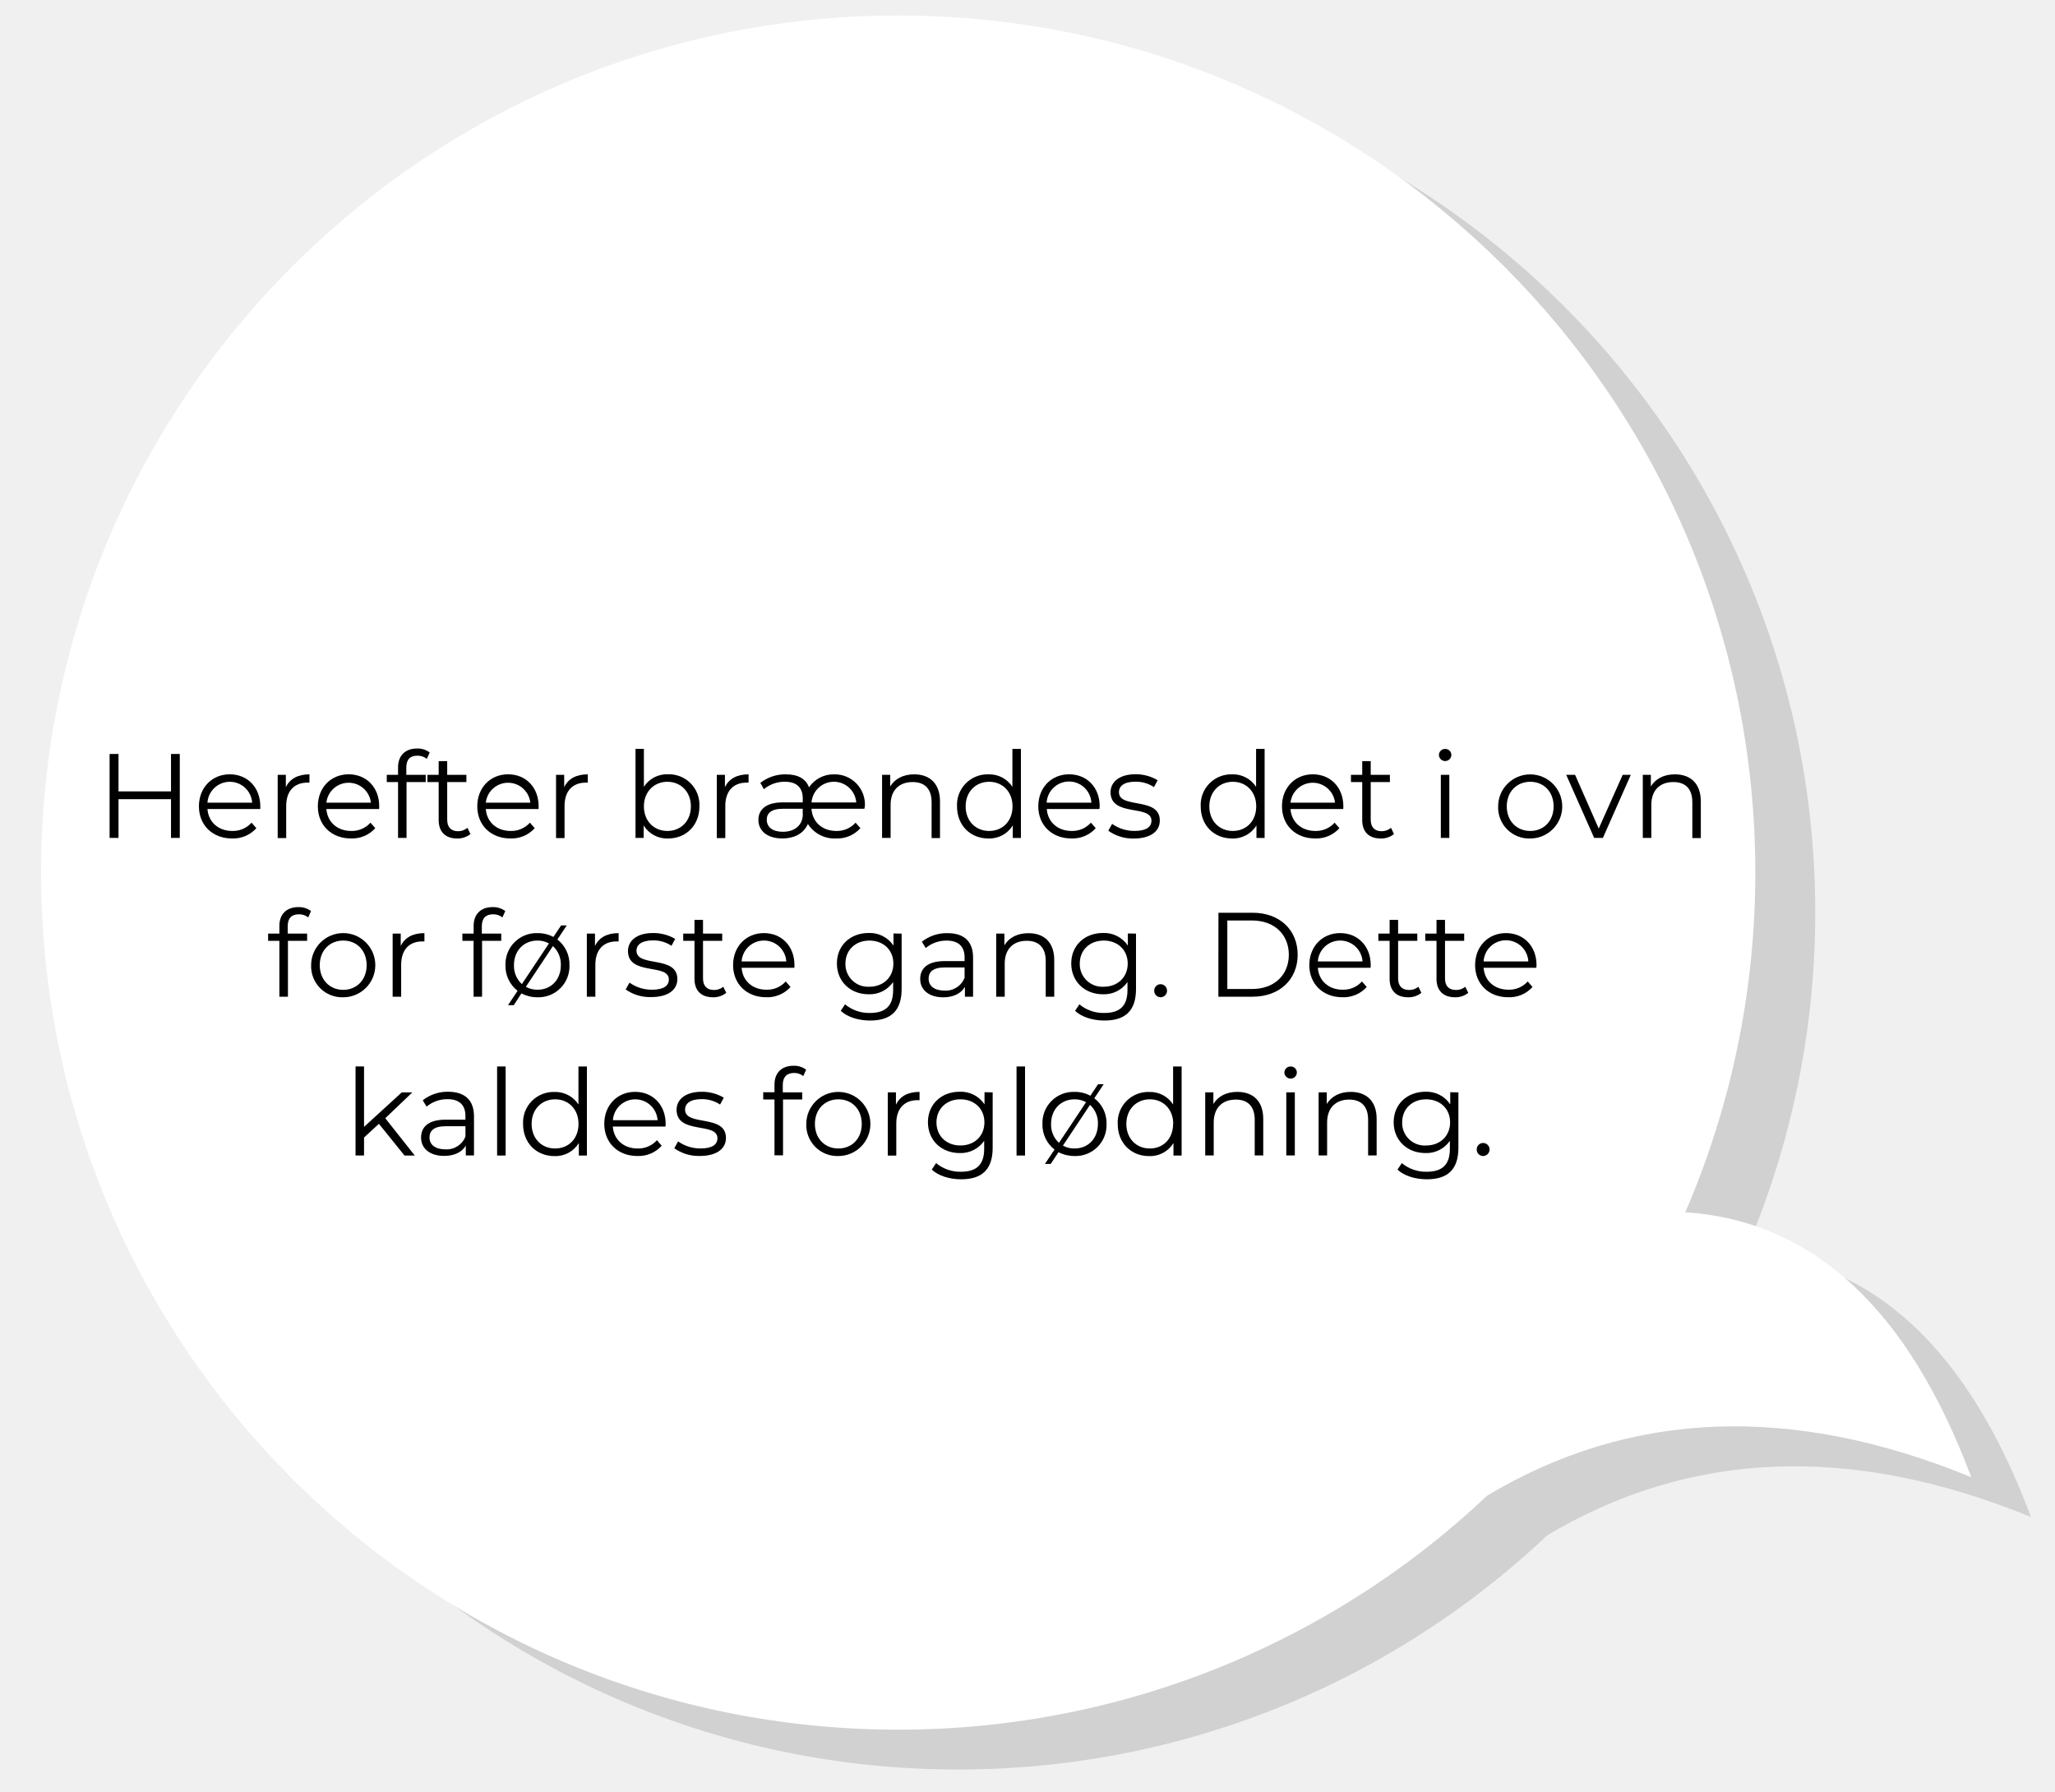
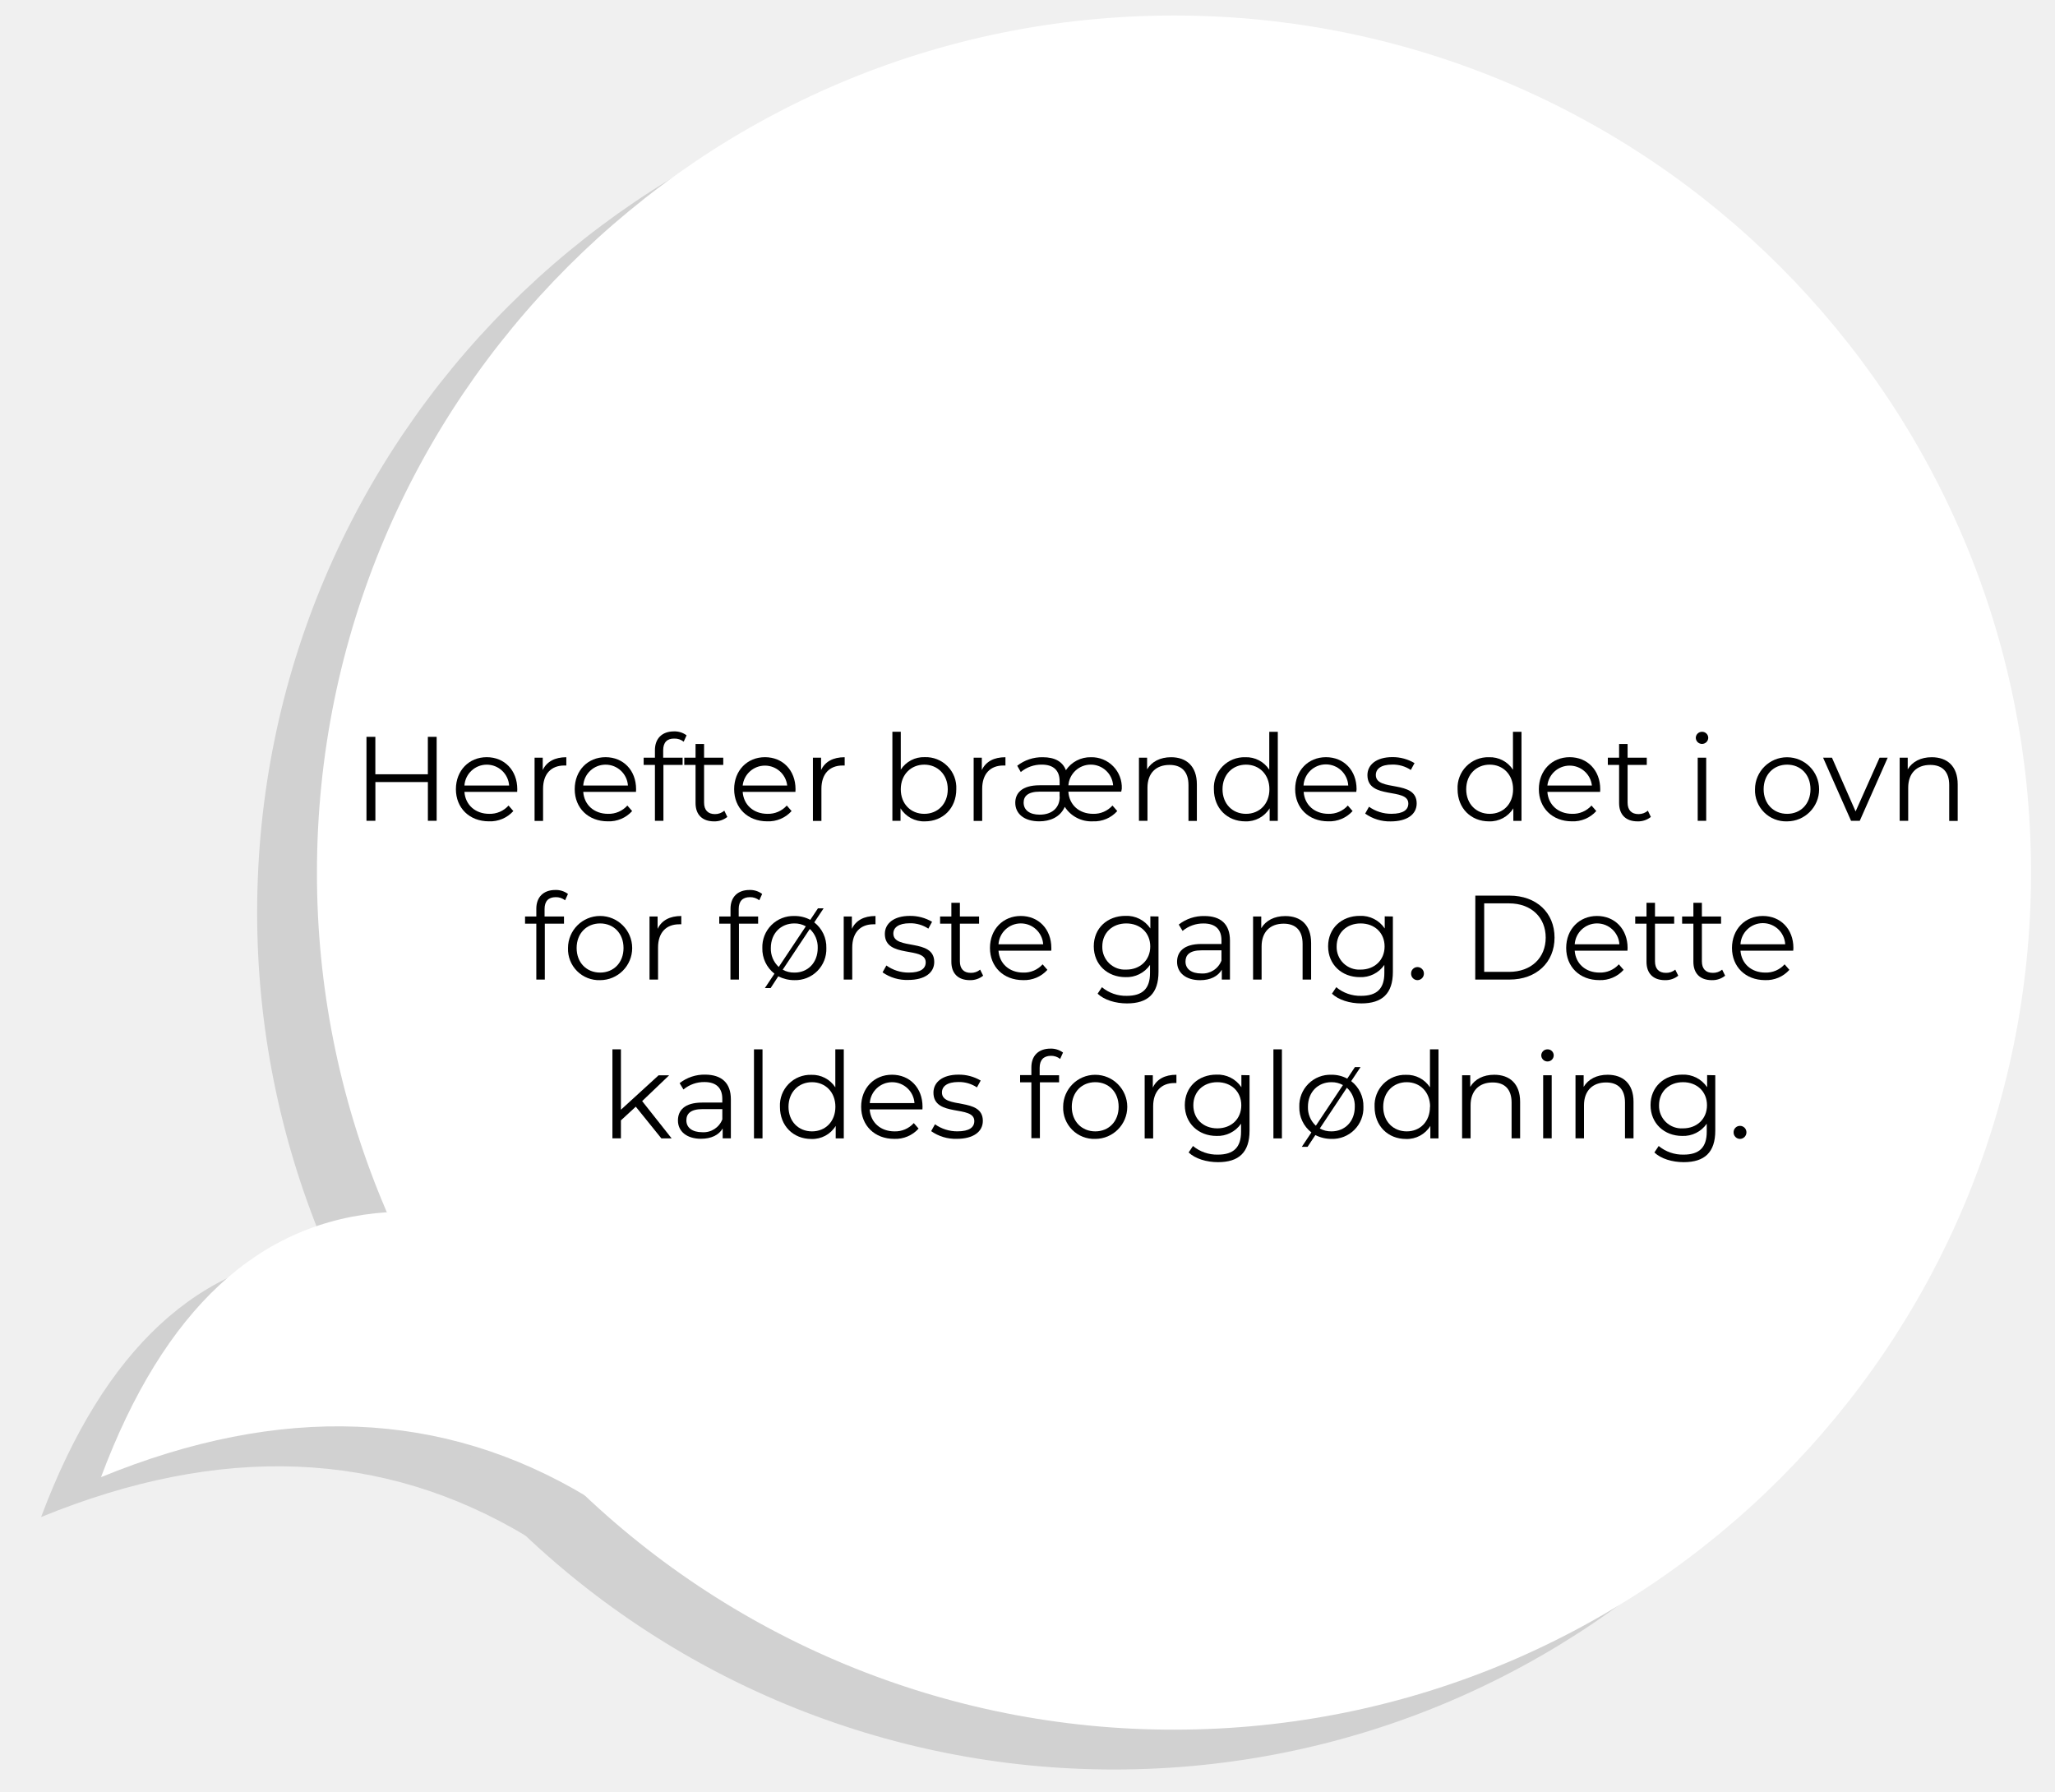
<svg xmlns="http://www.w3.org/2000/svg" id="Layer_1" data-name="Layer 1" width="600" height="523" viewBox="0 0 600 523">
  <defs>
-     <style>
-       .cls-1 {
-         fill: #d1d1d1;
-       }
- 
-       .cls-2 {
-         fill: #fff;
-       }
-     </style>
+     <style>.cls-1{fill:#d1d1d1;}.cls-2{fill:#fff;}</style>
  </defs>
-   <g>
-     <g>
-       <path class="cls-1" d="M530,266.4A250.07,250.07,0,0,1,279.72,516.63c-138.2,0-250.23-112-250.23-250.23s112-250.24,250.23-250.24S530,128.2,530,266.4Z" />
-       <path class="cls-1" d="M593,442.92q-27.54-73.62-83.47-77.35l-58.31,83Q514.24,410.69,593,442.92Z" />
-     </g>
-     <g>
-       <path class="cls-2" d="M512.5,254.76A250.07,250.07,0,0,1,262.27,505C124.07,505,12,393,12,254.76S124.07,4.53,262.27,4.53,512.5,116.56,512.5,254.76Z" />
-       <path class="cls-2" d="M575.54,431.28Q548,357.67,492.08,353.93l-58.32,83Q496.78,399,575.54,431.28Z" />
-     </g>
-   </g>
-   <g>
-     <path d="M52.49,220.13v24.51H49.93V233.33H34.6v11.31H32V220.13H34.6v10.93H49.93V220.13Z" />
-     <path d="M76,236.2H60.57c.28,3.85,3.22,6.41,7.24,6.41a7.27,7.27,0,0,0,5.64-2.42l1.4,1.61a9.07,9.07,0,0,1-7.11,3c-5.74,0-9.66-3.92-9.66-9.38s3.82-9.35,9-9.35S76,229.9,76,235.43C76,235.64,76,235.92,76,236.2Zm-15.4-1.85H73.62a6.54,6.54,0,0,0-13.05,0Z" />
-     <path d="M90.35,226.08v2.42c-.21,0-.42,0-.59,0-3.85,0-6.2,2.46-6.2,6.8v9.38H81.08V226.22h2.38v3.61C84.61,227.38,87,226.08,90.35,226.08Z" />
-     <path d="M110.69,236.2H95.29c.28,3.85,3.22,6.41,7.24,6.41a7.27,7.27,0,0,0,5.64-2.42l1.4,1.61a9.07,9.07,0,0,1-7.11,3c-5.74,0-9.66-3.92-9.66-9.38s3.82-9.35,9-9.35,8.92,3.82,8.92,9.35C110.72,235.64,110.69,235.92,110.69,236.2Zm-15.4-1.85h13a6.54,6.54,0,0,0-13,0Z" />
-     <path d="M118.63,224.05v2.17h5.67v2.11h-5.6v16.31h-2.48V228.33h-3.29v-2.11h3.29V224c0-3.29,2-5.46,5.56-5.46a5.84,5.84,0,0,1,3.68,1.15l-.84,1.86a4.18,4.18,0,0,0-2.73-.91C119.75,220.59,118.63,221.78,118.63,224.05Z" />
-     <path d="M137.36,243.52a6,6,0,0,1-3.89,1.29c-3.46,0-5.39-2-5.39-5.35V228.33h-3.29v-2.11h3.29v-4h2.49v4h5.6v2.11h-5.6v11c0,2.17,1.12,3.36,3.18,3.36a4.11,4.11,0,0,0,2.73-1Z" />
-     <path d="M157.24,236.2h-15.4c.28,3.85,3.22,6.41,7.24,6.41a7.27,7.27,0,0,0,5.64-2.42l1.4,1.61a9.07,9.07,0,0,1-7.11,3c-5.74,0-9.66-3.92-9.66-9.38s3.82-9.35,9-9.35,8.92,3.82,8.92,9.35C157.27,235.64,157.24,235.92,157.24,236.2Zm-15.4-1.85h13a6.54,6.54,0,0,0-13,0Z" />
-     <path d="M171.62,226.08v2.42c-.21,0-.42,0-.59,0-3.85,0-6.2,2.46-6.2,6.8v9.38h-2.48V226.22h2.38v3.61C165.88,227.38,168.23,226.08,171.62,226.08Z" />
-     <path d="M204.21,235.43c0,5.57-3.92,9.38-9.17,9.38a8,8,0,0,1-7.11-3.81v3.64h-2.38v-26H188v11.07a8,8,0,0,1,7-3.65A8.91,8.91,0,0,1,204.21,235.43Zm-2.49,0c0-4.3-3-7.18-6.86-7.18s-6.86,2.88-6.86,7.18,2.94,7.18,6.86,7.18S201.72,239.74,201.72,235.43Z" />
-     <path d="M218.56,226.08v2.42c-.21,0-.42,0-.6,0-3.85,0-6.19,2.46-6.19,6.8v9.38h-2.49V226.22h2.38v3.61C212.82,227.38,215.16,226.08,218.56,226.08Z" />
-     <path d="M252.37,236.13H236.93c.25,3.89,3.15,6.48,7.25,6.48a7.29,7.29,0,0,0,5.63-2.42l1.4,1.61a9,9,0,0,1-7.1,3,9.22,9.22,0,0,1-8.23-4.23c-1.36,3.08-4.37,4.23-7.45,4.23-4.38,0-7-2.2-7-5.42,0-2.7,1.82-5.11,7.11-5.11h5.84v-1.16c0-3.15-1.78-4.87-5.21-4.87a9.4,9.4,0,0,0-6.13,2.17L222,228.57a11.76,11.76,0,0,1,7.46-2.49c3.53,0,5.81,1.3,6.75,3.79a8.62,8.62,0,0,1,7.32-3.79,8.81,8.81,0,0,1,9,9.21A7.13,7.13,0,0,1,252.37,236.13Zm-18,1.47v-1.47h-5.77c-3.54,0-4.73,1.4-4.73,3.19,0,2.2,1.75,3.53,4.69,3.53C232.14,242.85,234.41,240.86,234.41,237.6Zm2.52-3.32H250a6.55,6.55,0,0,0-13.06,0Z" />
-     <path d="M274.45,234v10.68H272V234.21c0-3.89-2-5.88-5.53-5.88-4,0-6.44,2.45-6.44,6.65v9.66h-2.49V226.22h2.38v3.4c1.33-2.24,3.82-3.54,7-3.54C271.37,226.08,274.45,228.67,274.45,234Z" />
-     <path d="M298.08,218.66v26H295.7V241a8,8,0,0,1-7.11,3.81c-5.25,0-9.17-3.81-9.17-9.38a8.91,8.91,0,0,1,9.17-9.35,8,8,0,0,1,7,3.65V218.66Zm-2.45,16.77c0-4.3-2.94-7.18-6.83-7.18s-6.86,2.88-6.86,7.18,2.94,7.18,6.86,7.18S295.63,239.74,295.63,235.43Z" />
-     <path d="M321,236.2H305.63c.28,3.85,3.22,6.41,7.25,6.41a7.27,7.27,0,0,0,5.64-2.42l1.4,1.61a9.09,9.09,0,0,1-7.11,3c-5.74,0-9.66-3.92-9.66-9.38s3.81-9.35,9-9.35,8.93,3.82,8.93,9.35C321.07,235.64,321,235.92,321,236.2Zm-15.41-1.85h13.06a6.54,6.54,0,0,0-13.06,0Z" />
-     <path d="M323.59,242.54l1.12-2a11.14,11.14,0,0,0,6.54,2.06c3.5,0,4.94-1.19,4.94-3,0-4.79-11.94-1-11.94-8.3,0-3,2.59-5.25,7.28-5.25A12.45,12.45,0,0,1,338,227.8l-1.08,2a9.45,9.45,0,0,0-5.43-1.57c-3.32,0-4.79,1.29-4.79,3.05,0,5,11.93,1.22,11.93,8.29,0,3.19-2.79,5.25-7.59,5.25A12.31,12.31,0,0,1,323.59,242.54Z" />
-     <path d="M369.23,218.66v26h-2.38V241a8,8,0,0,1-7.11,3.81c-5.25,0-9.17-3.81-9.17-9.38a8.91,8.91,0,0,1,9.17-9.35,8,8,0,0,1,7,3.65V218.66Zm-2.45,16.77c0-4.3-2.94-7.18-6.83-7.18s-6.86,2.88-6.86,7.18,2.94,7.18,6.86,7.18S366.78,239.74,366.78,235.43Z" />
-     <path d="M392.19,236.2h-15.4c.28,3.85,3.22,6.41,7.24,6.41a7.27,7.27,0,0,0,5.64-2.42l1.4,1.61a9.07,9.07,0,0,1-7.11,3c-5.74,0-9.66-3.92-9.66-9.38s3.82-9.35,9-9.35,8.92,3.82,8.92,9.35C392.22,235.64,392.19,235.92,392.19,236.2Zm-15.4-1.85h13a6.54,6.54,0,0,0-13,0Z" />
-     <path d="M407,243.52a5.94,5.94,0,0,1-3.88,1.29c-3.47,0-5.39-2-5.39-5.35V228.33h-3.29v-2.11h3.29v-4h2.48v4h5.6v2.11h-5.6v11c0,2.17,1.12,3.36,3.19,3.36a4.13,4.13,0,0,0,2.73-1Z" />
-     <path d="M420.12,220.41a1.79,1.79,0,0,1,1.82-1.75,1.77,1.77,0,0,1,1.82,1.72,1.82,1.82,0,0,1-3.64,0Zm.56,5.81h2.48v18.42h-2.48Z" />
-     <path d="M437.41,235.43a9.36,9.36,0,1,1,9.38,9.38A9.06,9.06,0,0,1,437.41,235.43Zm16.2,0c0-4.3-2.9-7.18-6.82-7.18s-6.86,2.88-6.86,7.18,2.94,7.18,6.86,7.18S453.61,239.74,453.61,235.43Z" />
-     <path d="M476.15,226.22,468,244.64h-2.55l-8.16-18.42h2.59l6.9,15.69,7-15.69Z" />
-     <path d="M496.59,234v10.68h-2.48V234.21c0-3.89-2-5.88-5.53-5.88-4,0-6.44,2.45-6.44,6.65v9.66h-2.49V226.22H482v3.4c1.33-2.24,3.82-3.54,7-3.54C493.51,226.08,496.59,228.67,496.59,234Z" />
-     <path d="M84,270.41v2.17h5.67v2.1h-5.6V291H81.57V274.68H78.28v-2.1h3.29V270.3c0-3.29,2-5.46,5.56-5.46A5.84,5.84,0,0,1,90.81,266L90,267.85a4.24,4.24,0,0,0-2.73-.91C85.1,266.94,84,268.13,84,270.41Z" />
-     <path d="M90.84,281.79a9.37,9.37,0,1,1,9.38,9.38A9.06,9.06,0,0,1,90.84,281.79Zm16.21,0c0-4.31-2.91-7.18-6.83-7.18s-6.86,2.87-6.86,7.18S96.3,289,100.22,289,107.05,286.09,107.05,281.79Z" />
-     <path d="M123.92,272.44v2.42c-.21,0-.42,0-.6,0-3.85,0-6.19,2.45-6.19,6.79V291h-2.49V272.58H117v3.61C118.18,273.74,120.52,272.44,123.92,272.44Z" />
-     <path d="M140.68,270.41v2.17h5.67v2.1h-5.6V291h-2.48V274.68H135v-2.1h3.29V270.3c0-3.29,2-5.46,5.56-5.46a5.84,5.84,0,0,1,3.68,1.16l-.84,1.85a4.24,4.24,0,0,0-2.73-.91C141.8,266.94,140.68,268.13,140.68,270.41Z" />
-     <path d="M166.27,281.79a9.06,9.06,0,0,1-9.35,9.38,10.34,10.34,0,0,1-4.69-1.12L150,293.48h-1.68l2.8-4.2a9.15,9.15,0,0,1-3.54-7.49,9.06,9.06,0,0,1,9.38-9.35,9.54,9.54,0,0,1,4.62,1.12l2.24-3.36h1.65l-2.73,4.1A9.13,9.13,0,0,1,166.27,281.79Zm-13.9,5.53,7.91-11.87a6.65,6.65,0,0,0-3.36-.84c-3.92,0-6.86,2.87-6.86,7.18A7.2,7.2,0,0,0,152.37,287.32Zm11.38-5.53a7.23,7.23,0,0,0-2.31-5.57l-7.91,11.9a6.76,6.76,0,0,0,3.39.84C160.84,289,163.75,286.09,163.75,281.79Z" />
-     <path d="M180.62,272.44v2.42c-.21,0-.42,0-.6,0-3.85,0-6.19,2.45-6.19,6.79V291h-2.49V272.58h2.38v3.61C174.88,273.74,177.22,272.44,180.62,272.44Z" />
-     <path d="M182.68,288.89l1.12-2a11.1,11.1,0,0,0,6.55,2.07c3.5,0,4.93-1.19,4.93-3,0-4.8-11.93-1-11.93-8.3,0-3,2.59-5.25,7.28-5.25a12.48,12.48,0,0,1,6.51,1.72l-1.09,2a9.42,9.42,0,0,0-5.42-1.57c-3.33,0-4.8,1.29-4.8,3,0,5,11.94,1.23,11.94,8.3,0,3.18-2.8,5.25-7.6,5.25A12.29,12.29,0,0,1,182.68,288.89Z" />
-     <path d="M212.05,289.87a5.9,5.9,0,0,1-3.89,1.3c-3.46,0-5.39-2-5.39-5.36V274.68h-3.29v-2.1h3.29v-4h2.49v4h5.6v2.1h-5.6v11c0,2.17,1.12,3.36,3.18,3.36a4.1,4.1,0,0,0,2.73-.94Z" />
-     <path d="M231.93,282.56h-15.4c.28,3.85,3.22,6.4,7.24,6.4a7.26,7.26,0,0,0,5.64-2.41l1.4,1.61a9.07,9.07,0,0,1-7.11,3c-5.74,0-9.66-3.92-9.66-9.38s3.82-9.35,9-9.35,8.92,3.82,8.92,9.35C232,282,231.93,282.28,231.93,282.56Zm-15.4-1.86h13.05a6.54,6.54,0,0,0-13.05,0Z" />
-     <path d="M263.25,272.58v16.17c0,6.34-3.11,9.21-9.2,9.21-3.36,0-6.65-1-8.58-2.84l1.26-1.89a10.94,10.94,0,0,0,7.25,2.52c4.65,0,6.79-2.13,6.79-6.68v-2.35a8.28,8.28,0,0,1-7.18,3.57c-5.25,0-9.24-3.67-9.24-9s4-8.89,9.24-8.89a8.3,8.3,0,0,1,7.28,3.68v-3.54Zm-2.41,8.75c0-4-2.94-6.72-7-6.72s-7,2.73-7,6.72a6.59,6.59,0,0,0,7,6.76C257.9,288.09,260.84,285.32,260.84,281.33Z" />
-     <path d="M284.11,279.58V291h-2.38v-2.87c-1.12,1.89-3.29,3.05-6.33,3.05-4.17,0-6.73-2.17-6.73-5.36,0-2.83,1.83-5.21,7.11-5.21h5.85v-1.12c0-3.15-1.79-4.87-5.22-4.87a9.4,9.4,0,0,0-6.13,2.17l-1.12-1.85a11.69,11.69,0,0,1,7.5-2.49C281.42,272.44,284.11,274.82,284.11,279.58Zm-2.48,5.88v-3h-5.78c-3.57,0-4.72,1.4-4.72,3.29,0,2.14,1.71,3.47,4.65,3.47A5.89,5.89,0,0,0,281.63,285.46Z" />
-     <path d="M307.81,280.32V291h-2.49V280.56c0-3.88-2-5.88-5.53-5.88-4,0-6.44,2.45-6.44,6.65V291h-2.49V272.58h2.39V276c1.33-2.24,3.81-3.54,7-3.54C304.73,272.44,307.81,275,307.81,280.32Z" />
-     <path d="M331.68,272.58v16.17c0,6.34-3.12,9.21-9.21,9.21-3.36,0-6.65-1-8.58-2.84l1.26-1.89a10.94,10.94,0,0,0,7.25,2.52c4.66,0,6.79-2.13,6.79-6.68v-2.35a8.27,8.27,0,0,1-7.18,3.57c-5.25,0-9.24-3.67-9.24-9s4-8.89,9.24-8.89a8.31,8.31,0,0,1,7.29,3.68v-3.54Zm-2.42,8.75c0-4-2.94-6.72-7-6.72s-7,2.73-7,6.72a6.59,6.59,0,0,0,7,6.76C326.32,288.09,329.26,285.32,329.26,281.33Z" />
-     <path d="M337,289.24a1.85,1.85,0,0,1,1.85-1.89,1.88,1.88,0,0,1,1.89,1.89,1.91,1.91,0,0,1-1.89,1.93A1.88,1.88,0,0,1,337,289.24Z" />
-     <path d="M355.75,266.49h10c7.84,0,13.13,5,13.13,12.25S373.57,291,365.73,291h-10Zm9.84,22.26c6.51,0,10.71-4.13,10.71-10s-4.2-10-10.71-10h-7.25v20Z" />
-     <path d="M400.17,282.56h-15.4c.28,3.85,3.22,6.4,7.24,6.4a7.26,7.26,0,0,0,5.64-2.41l1.4,1.61a9.07,9.07,0,0,1-7.11,3c-5.74,0-9.66-3.92-9.66-9.38s3.82-9.35,9-9.35,8.93,3.82,8.93,9.35C400.21,282,400.17,282.28,400.17,282.56Zm-15.4-1.86h13.05a6.54,6.54,0,0,0-13.05,0Z" />
-     <path d="M415,289.87a5.89,5.89,0,0,1-3.88,1.3c-3.47,0-5.39-2-5.39-5.36V274.68h-3.29v-2.1h3.29v-4h2.48v4h5.6v2.1h-5.6v11c0,2.17,1.12,3.36,3.19,3.36a4.12,4.12,0,0,0,2.73-.94Z" />
-     <path d="M428.69,289.87a5.89,5.89,0,0,1-3.88,1.3c-3.47,0-5.39-2-5.39-5.36V274.68h-3.29v-2.1h3.29v-4h2.48v4h5.6v2.1h-5.6v11c0,2.17,1.12,3.36,3.19,3.36a4.12,4.12,0,0,0,2.73-.94Z" />
-     <path d="M448.57,282.56h-15.4c.28,3.85,3.22,6.4,7.25,6.4a7.24,7.24,0,0,0,5.63-2.41l1.4,1.61a9.05,9.05,0,0,1-7.1,3c-5.74,0-9.66-3.92-9.66-9.38s3.81-9.35,9-9.35,8.93,3.82,8.93,9.35C448.61,282,448.57,282.28,448.57,282.56Zm-15.4-1.86h13.06a6.54,6.54,0,0,0-13.06,0Z" />
-     <path d="M110.63,328.11l-4.34,4v5.25h-2.48v-26h2.48V329l11-10.05h3.08l-7.88,7.53,8.61,10.89h-3Z" />
-     <path d="M138.39,325.94v11.41H136v-2.87c-1.12,1.89-3.29,3-6.34,3-4.16,0-6.72-2.17-6.72-5.35,0-2.84,1.82-5.22,7.11-5.22h5.84v-1.12c0-3.15-1.78-4.87-5.21-4.87a9.4,9.4,0,0,0-6.13,2.17l-1.12-1.85a11.74,11.74,0,0,1,7.49-2.49C135.69,318.79,138.39,321.17,138.39,325.94Zm-2.49,5.88v-3h-5.77c-3.57,0-4.73,1.4-4.73,3.29,0,2.13,1.72,3.46,4.66,3.46A5.89,5.89,0,0,0,135.9,331.82Z" />
-     <path d="M145.14,311.37h2.49v26h-2.49Z" />
-     <path d="M171.36,311.37v26H169v-3.64a8,8,0,0,1-7.11,3.81c-5.25,0-9.17-3.81-9.17-9.38a8.91,8.91,0,0,1,9.17-9.35,8.06,8.06,0,0,1,7,3.65V311.37Zm-2.45,16.77c0-4.31-2.94-7.18-6.83-7.18s-6.86,2.87-6.86,7.18,2.94,7.18,6.86,7.18S168.91,332.45,168.91,328.14Z" />
-     <path d="M194.32,328.91h-15.4c.28,3.85,3.22,6.41,7.24,6.41a7.27,7.27,0,0,0,5.64-2.42l1.4,1.61a9.07,9.07,0,0,1-7.11,3c-5.74,0-9.66-3.92-9.66-9.38s3.82-9.35,9-9.35,8.92,3.82,8.92,9.35C194.35,328.35,194.32,328.63,194.32,328.91Zm-15.4-1.85H192a6.54,6.54,0,0,0-13.05,0Z" />
-     <path d="M196.87,335.25l1.12-2a11.17,11.17,0,0,0,6.55,2.06c3.5,0,4.93-1.19,4.93-3,0-4.79-11.93-1-11.93-8.3,0-3,2.59-5.25,7.28-5.25a12.48,12.48,0,0,1,6.51,1.72l-1.09,2a9.42,9.42,0,0,0-5.42-1.57c-3.33,0-4.8,1.3-4.8,3.05,0,5,11.94,1.22,11.94,8.29,0,3.19-2.8,5.25-7.6,5.25A12.35,12.35,0,0,1,196.87,335.25Z" />
-     <path d="M228.55,316.76v2.17h5.67V321h-5.6v16.31h-2.49V321h-3.29v-2.11h3.29v-2.27c0-3.29,2-5.46,5.57-5.46a5.83,5.83,0,0,1,3.67,1.15l-.84,1.86a4.18,4.18,0,0,0-2.73-.91C229.67,313.3,228.55,314.49,228.55,316.76Z" />
-     <path d="M235.41,328.14a9.36,9.36,0,1,1,9.38,9.38A9.06,9.06,0,0,1,235.41,328.14Zm16.2,0c0-4.31-2.9-7.18-6.82-7.18s-6.86,2.87-6.86,7.18,2.94,7.18,6.86,7.18S251.61,332.45,251.61,328.14Z" />
-     <path d="M268.48,318.79v2.42c-.21,0-.42,0-.59,0-3.85,0-6.2,2.46-6.2,6.8v9.38h-2.48V318.93h2.38v3.61C262.74,320.09,265.09,318.79,268.48,318.79Z" />
-     <path d="M289.83,318.93v16.18c0,6.33-3.11,9.2-9.2,9.2-3.36,0-6.65-1-8.58-2.83l1.26-1.89a11,11,0,0,0,7.25,2.52c4.65,0,6.79-2.14,6.79-6.69v-2.34a8.31,8.31,0,0,1-7.18,3.57c-5.25,0-9.24-3.68-9.24-9s4-8.9,9.24-8.9a8.3,8.3,0,0,1,7.28,3.68v-3.54Zm-2.41,8.76c0-4-2.94-6.73-7-6.73s-7,2.74-7,6.73,2.91,6.75,7,6.75S287.42,331.68,287.42,327.69Z" />
-     <path d="M296.8,311.37h2.48v26H296.8Z" />
-     <path d="M323.08,328.14a9.05,9.05,0,0,1-9.34,9.38,10.27,10.27,0,0,1-4.69-1.12l-2.28,3.43h-1.68l2.8-4.2a9.16,9.16,0,0,1-3.53-7.49,9.06,9.06,0,0,1,9.38-9.35,9.46,9.46,0,0,1,4.62,1.13l2.24-3.37h1.64l-2.73,4.1A9.12,9.12,0,0,1,323.08,328.14Zm-13.89,5.53,7.91-11.87a6.75,6.75,0,0,0-3.36-.84c-3.92,0-6.86,2.87-6.86,7.18A7.15,7.15,0,0,0,309.19,333.67Zm11.37-5.53a7.16,7.16,0,0,0-2.31-5.56l-7.91,11.9a6.8,6.8,0,0,0,3.4.84C317.66,335.32,320.56,332.45,320.56,328.14Z" />
-     <path d="M345,311.37v26h-2.38v-3.64a8,8,0,0,1-7.11,3.81c-5.25,0-9.17-3.81-9.17-9.38a8.91,8.91,0,0,1,9.17-9.35,8,8,0,0,1,7,3.65V311.37Zm-2.45,16.77c0-4.31-2.94-7.18-6.83-7.18s-6.86,2.87-6.86,7.18,2.94,7.18,6.86,7.18S342.51,332.45,342.51,328.14Z" />
-     <path d="M368.83,326.67v10.68h-2.49V326.92c0-3.89-2-5.88-5.53-5.88-3.95,0-6.44,2.45-6.44,6.65v9.66h-2.48V318.93h2.38v3.4c1.33-2.24,3.81-3.54,7-3.54C365.75,318.79,368.83,321.38,368.83,326.67Z" />
-     <path d="M375,313.12a1.8,1.8,0,0,1,1.82-1.75,1.76,1.76,0,0,1,1.82,1.72,1.79,1.79,0,0,1-1.82,1.82A1.81,1.81,0,0,1,375,313.12Zm.56,5.81h2.49v18.42h-2.49Z" />
-     <path d="M401.94,326.67v10.68h-2.49V326.92c0-3.89-2-5.88-5.53-5.88-3.95,0-6.44,2.45-6.44,6.65v9.66H385V318.93h2.38v3.4c1.33-2.24,3.81-3.54,7-3.54C398.86,318.79,401.94,321.38,401.94,326.67Z" />
-     <path d="M425.81,318.93v16.18c0,6.33-3.12,9.2-9.21,9.2-3.36,0-6.65-1-8.57-2.83l1.26-1.89a11,11,0,0,0,7.24,2.52c4.66,0,6.79-2.14,6.79-6.69v-2.34a8.29,8.29,0,0,1-7.17,3.57c-5.25,0-9.24-3.68-9.24-9s4-8.9,9.24-8.9a8.3,8.3,0,0,1,7.28,3.68v-3.54Zm-2.42,8.76c0-4-2.94-6.73-7-6.73s-7,2.74-7,6.73a6.57,6.57,0,0,0,7,6.75C420.45,334.44,423.39,331.68,423.39,327.69Z" />
-     <path d="M431.16,335.6a1.85,1.85,0,0,1,1.86-1.89,1.88,1.88,0,0,1,1.89,1.89,1.91,1.91,0,0,1-1.89,1.92A1.88,1.88,0,0,1,431.16,335.6Z" />
-   </g>
+   <path class="cls-1" d="M75.08,266.4A250.07,250.07,0,0,0,325.31,516.63c138.2,0,250.23-112,250.23-250.23S463.51,16.16,325.31,16.16,75.08,128.2,75.08,266.4Z" />
+   <path class="cls-1" d="M12,442.92Q39.57,369.3,95.5,365.57l58.32,83Q90.79,410.69,12,442.92Z" />
+   <path class="cls-2" d="M92.54,254.76A250,250,0,0,0,342.77,505C481,505,593,393,593,254.76S481,4.53,342.77,4.53,92.54,116.56,92.54,254.76Z" />
+   <path class="cls-2" d="M29.49,431.28Q57,357.67,113,353.93l58.32,83Q108.25,399,29.49,431.28Z" />
+   <path d="M127.49,215.13v24.51h-2.56V228.33H109.6v11.31H107V215.13h2.59v10.93h15.33V215.13Z" />
+   <path d="M151,231.2h-15.4c.28,3.85,3.22,6.41,7.24,6.41a7.27,7.27,0,0,0,5.64-2.42l1.4,1.61a9.07,9.07,0,0,1-7.11,3c-5.74,0-9.66-3.92-9.66-9.38s3.82-9.35,9-9.35,8.92,3.82,8.92,9.35C151,230.64,151,230.92,151,231.2Zm-15.4-1.85h13.05a6.54,6.54,0,0,0-13.05,0Z" />
+   <path d="M165.35,221.08v2.42c-.21,0-.42,0-.59,0-3.85,0-6.2,2.46-6.2,6.8v9.38h-2.48V221.22h2.38v3.61C159.61,222.38,162,221.08,165.35,221.08Z" />
+   <path d="M185.69,231.2h-15.4c.28,3.85,3.22,6.41,7.24,6.41a7.27,7.27,0,0,0,5.64-2.42l1.4,1.61a9.07,9.07,0,0,1-7.11,3c-5.74,0-9.66-3.92-9.66-9.38s3.82-9.35,9-9.35,8.92,3.82,8.92,9.35C185.72,230.64,185.69,230.92,185.69,231.2Zm-15.4-1.85h13.05a6.54,6.54,0,0,0-13.05,0Z" />
+   <path d="M193.63,219.05v2.17h5.67v2.11h-5.6v16.31h-2.48V223.33h-3.29v-2.11h3.29V219c0-3.29,2-5.46,5.56-5.46a5.84,5.84,0,0,1,3.68,1.15l-.84,1.86a4.18,4.18,0,0,0-2.73-.91C194.75,215.59,193.63,216.78,193.63,219.05Z" />
+   <path d="M212.36,238.52a6,6,0,0,1-3.89,1.29c-3.46,0-5.39-2-5.39-5.35V223.33h-3.29v-2.11h3.29v-4h2.49v4h5.6v2.11h-5.6v11c0,2.17,1.12,3.36,3.18,3.36a4.11,4.11,0,0,0,2.73-1Z" />
+   <path d="M232.24,231.2h-15.4c.28,3.85,3.22,6.41,7.24,6.41a7.27,7.27,0,0,0,5.64-2.42l1.4,1.61a9.07,9.07,0,0,1-7.11,3c-5.74,0-9.66-3.92-9.66-9.38s3.82-9.35,9-9.35,8.92,3.82,8.92,9.35C232.27,230.64,232.24,230.92,232.24,231.2Zm-15.4-1.85h13a6.54,6.54,0,0,0-13,0Z" />
+   <path d="M246.62,221.08v2.42c-.21,0-.42,0-.59,0-3.85,0-6.2,2.46-6.2,6.8v9.38h-2.48V221.22h2.38v3.61C240.88,222.38,243.23,221.08,246.62,221.08Z" />
+   <path d="M279.21,230.43c0,5.57-3.92,9.38-9.17,9.38a8,8,0,0,1-7.11-3.81v3.64h-2.38v-26H263v11.07a8,8,0,0,1,7-3.65A8.91,8.91,0,0,1,279.21,230.43Zm-2.49,0c0-4.3-3-7.18-6.86-7.18s-6.86,2.88-6.86,7.18,2.94,7.18,6.86,7.18S276.72,234.74,276.72,230.43Z" />
+   <path d="M293.56,221.08v2.42c-.21,0-.42,0-.6,0-3.85,0-6.19,2.46-6.19,6.8v9.38h-2.49V221.22h2.38v3.61C287.82,222.38,290.16,221.08,293.56,221.08Z" />
+   <path d="M327.37,231.13H311.93c.25,3.89,3.15,6.48,7.25,6.48a7.29,7.29,0,0,0,5.63-2.42l1.4,1.61a9,9,0,0,1-7.1,3,9.22,9.22,0,0,1-8.23-4.23c-1.36,3.08-4.37,4.23-7.45,4.23-4.38,0-7-2.2-7-5.42,0-2.7,1.82-5.11,7.11-5.11h5.84v-1.16c0-3.15-1.78-4.87-5.21-4.87a9.4,9.4,0,0,0-6.13,2.17L297,223.57a11.76,11.76,0,0,1,7.46-2.49c3.53,0,5.81,1.3,6.75,3.79a8.62,8.62,0,0,1,7.32-3.79,8.81,8.81,0,0,1,9,9.21A7.13,7.13,0,0,1,327.37,231.13Zm-18,1.47v-1.47h-5.77c-3.54,0-4.73,1.4-4.73,3.19,0,2.2,1.75,3.53,4.69,3.53C307.14,237.85,309.41,235.86,309.41,232.6Zm2.52-3.32H325a6.55,6.55,0,0,0-13.06,0Z" />
+   <path d="M349.45,229v10.68H347V229.21c0-3.89-2-5.88-5.53-5.88-4,0-6.44,2.45-6.44,6.65v9.66h-2.49V221.22h2.38v3.4c1.33-2.24,3.82-3.54,7-3.54C346.37,221.08,349.45,223.67,349.45,229Z" />
+   <path d="M373.08,213.66v26H370.7V236a8,8,0,0,1-7.11,3.81c-5.25,0-9.17-3.81-9.17-9.38a8.91,8.91,0,0,1,9.17-9.35,8,8,0,0,1,7,3.65V213.66Zm-2.45,16.77c0-4.3-2.94-7.18-6.83-7.18s-6.86,2.88-6.86,7.18,2.94,7.18,6.86,7.18S370.63,234.74,370.63,230.43Z" />
+   <path d="M396,231.2H380.63c.28,3.85,3.22,6.41,7.25,6.41a7.27,7.27,0,0,0,5.64-2.42l1.4,1.61a9.09,9.09,0,0,1-7.11,3c-5.74,0-9.66-3.92-9.66-9.38s3.81-9.35,9-9.35,8.93,3.82,8.93,9.35C396.07,230.64,396,230.92,396,231.2Zm-15.41-1.85h13.06a6.54,6.54,0,0,0-13.06,0Z" />
+   <path d="M398.59,237.54l1.12-2a11.14,11.14,0,0,0,6.54,2.06c3.5,0,4.94-1.19,4.94-3,0-4.79-11.94-1-11.94-8.3,0-3,2.59-5.25,7.28-5.25A12.45,12.45,0,0,1,413,222.8l-1.08,2a9.45,9.45,0,0,0-5.43-1.57c-3.32,0-4.79,1.29-4.79,3.05,0,5,11.93,1.22,11.93,8.29,0,3.19-2.79,5.25-7.59,5.25A12.31,12.31,0,0,1,398.59,237.54Z" />
+   <path d="M444.23,213.66v26h-2.38V236a8,8,0,0,1-7.11,3.81c-5.25,0-9.17-3.81-9.17-9.38a8.91,8.91,0,0,1,9.17-9.35,8,8,0,0,1,7,3.65V213.66Zm-2.45,16.77c0-4.3-2.94-7.18-6.83-7.18s-6.86,2.88-6.86,7.18,2.94,7.18,6.86,7.18S441.78,234.74,441.78,230.43Z" />
+   <path d="M467.19,231.2h-15.4c.28,3.85,3.22,6.41,7.24,6.41a7.27,7.27,0,0,0,5.64-2.42l1.4,1.61a9.07,9.07,0,0,1-7.11,3c-5.74,0-9.66-3.92-9.66-9.38s3.82-9.35,9-9.35,8.92,3.82,8.92,9.35C467.22,230.64,467.19,230.92,467.19,231.2Zm-15.4-1.85h13a6.54,6.54,0,0,0-13,0Z" />
+   <path d="M482,238.52a5.94,5.94,0,0,1-3.88,1.29c-3.47,0-5.39-2-5.39-5.35V223.33h-3.29v-2.11h3.29v-4h2.48v4h5.6v2.11h-5.6v11c0,2.17,1.12,3.36,3.19,3.36a4.13,4.13,0,0,0,2.73-1Z" />
+   <path d="M495.12,215.41a1.79,1.79,0,0,1,1.82-1.75,1.77,1.77,0,0,1,1.82,1.72,1.82,1.82,0,0,1-3.64,0Zm.56,5.81h2.48v18.42h-2.48Z" />
+   <path d="M512.41,230.43a9.36,9.36,0,1,1,9.38,9.38A9.06,9.06,0,0,1,512.41,230.43Zm16.2,0c0-4.3-2.9-7.18-6.82-7.18s-6.86,2.88-6.86,7.18,2.94,7.18,6.86,7.18S528.61,234.74,528.61,230.43Z" />
+   <path d="M551.15,221.22,543,239.64h-2.55l-8.16-18.42h2.59l6.9,15.69,7-15.69Z" />
+   <path d="M571.59,229v10.68h-2.48V229.21c0-3.89-2-5.88-5.53-5.88-4,0-6.44,2.45-6.44,6.65v9.66h-2.49V221.22H557v3.4c1.33-2.24,3.82-3.54,7-3.54C568.51,221.08,571.59,223.67,571.59,229Z" />
+   <path d="M159,265.41v2.17h5.67v2.1h-5.6V286h-2.48V269.68h-3.29v-2.1h3.29V265.3c0-3.29,2-5.46,5.56-5.46a5.84,5.84,0,0,1,3.68,1.16l-.84,1.85a4.24,4.24,0,0,0-2.73-.91C160.1,261.94,159,263.13,159,265.41Z" />
+   <path d="M165.84,276.79a9.37,9.37,0,1,1,9.38,9.38A9.06,9.06,0,0,1,165.84,276.79Zm16.21,0c0-4.31-2.91-7.18-6.83-7.18s-6.86,2.87-6.86,7.18,2.94,7.17,6.86,7.17S182.05,281.09,182.05,276.79Z" />
+   <path d="M198.92,267.44v2.42c-.21,0-.42,0-.6,0-3.85,0-6.19,2.45-6.19,6.79V286h-2.49V267.58H192v3.61C193.18,268.74,195.52,267.44,198.92,267.44Z" />
+   <path d="M215.68,265.41v2.17h5.67v2.1h-5.6V286h-2.48V269.68H210v-2.1h3.29V265.3c0-3.29,2-5.46,5.56-5.46a5.84,5.84,0,0,1,3.68,1.16l-.84,1.85a4.24,4.24,0,0,0-2.73-.91C216.8,261.94,215.68,263.13,215.68,265.41Z" />
+   <path d="M241.27,276.79a9.06,9.06,0,0,1-9.35,9.38,10.34,10.34,0,0,1-4.69-1.12L225,288.48h-1.68l2.8-4.2a9.15,9.15,0,0,1-3.54-7.49,9.06,9.06,0,0,1,9.38-9.35,9.54,9.54,0,0,1,4.62,1.12l2.24-3.36h1.65l-2.73,4.1A9.13,9.13,0,0,1,241.27,276.79Zm-13.9,5.53,7.91-11.87a6.65,6.65,0,0,0-3.36-.84c-3.92,0-6.86,2.87-6.86,7.18A7.2,7.2,0,0,0,227.37,282.32Zm11.38-5.53a7.23,7.23,0,0,0-2.31-5.57l-7.91,11.9a6.76,6.76,0,0,0,3.39.84C235.84,284,238.75,281.09,238.75,276.79Z" />
+   <path d="M255.62,267.44v2.42c-.21,0-.42,0-.6,0-3.85,0-6.19,2.45-6.19,6.79V286h-2.49V267.58h2.38v3.61C249.88,268.74,252.22,267.44,255.62,267.44Z" />
+   <path d="M257.68,283.89l1.12-2a11.1,11.1,0,0,0,6.55,2.07c3.5,0,4.93-1.19,4.93-3,0-4.8-11.93-1-11.93-8.3,0-3,2.59-5.25,7.28-5.25a12.48,12.48,0,0,1,6.51,1.72l-1.09,2a9.42,9.42,0,0,0-5.42-1.57c-3.33,0-4.8,1.29-4.8,3,0,5,11.94,1.23,11.94,8.3,0,3.18-2.8,5.25-7.6,5.25A12.29,12.29,0,0,1,257.68,283.89Z" />
+   <path d="M287.05,284.87a5.9,5.9,0,0,1-3.89,1.3c-3.46,0-5.39-2-5.39-5.36V269.68h-3.29v-2.1h3.29v-4h2.49v4h5.6v2.1h-5.6v11c0,2.17,1.12,3.36,3.18,3.36a4.1,4.1,0,0,0,2.73-.94Z" />
+   <path d="M306.93,277.56h-15.4c.28,3.85,3.22,6.4,7.24,6.4a7.26,7.26,0,0,0,5.64-2.41l1.4,1.61a9.07,9.07,0,0,1-7.11,3c-5.74,0-9.66-3.92-9.66-9.38s3.82-9.35,9-9.35,8.92,3.82,8.92,9.35C307,277,306.93,277.28,306.93,277.56Zm-15.4-1.86h13.05a6.54,6.54,0,0,0-13.05,0Z" />
+   <path d="M338.25,267.58v16.17c0,6.34-3.11,9.21-9.2,9.21-3.36,0-6.65-1-8.58-2.84l1.26-1.89a10.94,10.94,0,0,0,7.25,2.52c4.65,0,6.79-2.13,6.79-6.68v-2.35a8.28,8.28,0,0,1-7.18,3.57c-5.25,0-9.24-3.67-9.24-9s4-8.89,9.24-8.89a8.3,8.3,0,0,1,7.28,3.68v-3.54Zm-2.41,8.75c0-4-2.94-6.72-7-6.72s-7,2.73-7,6.72a6.59,6.59,0,0,0,7,6.76C332.9,283.09,335.84,280.32,335.84,276.33Z" />
+   <path d="M359.11,274.58V286h-2.38v-2.87c-1.12,1.89-3.29,3.05-6.33,3.05-4.17,0-6.73-2.17-6.73-5.36,0-2.83,1.83-5.21,7.11-5.21h5.85v-1.12c0-3.15-1.79-4.87-5.22-4.87a9.4,9.4,0,0,0-6.13,2.17l-1.12-1.85a11.69,11.69,0,0,1,7.5-2.49C356.42,267.44,359.11,269.82,359.11,274.58Zm-2.48,5.88v-3h-5.78c-3.57,0-4.72,1.4-4.72,3.29,0,2.14,1.71,3.47,4.65,3.47A5.89,5.89,0,0,0,356.63,280.46Z" />
+   <path d="M382.81,275.32V286h-2.49V275.56c0-3.88-2-5.88-5.53-5.88-4,0-6.44,2.45-6.44,6.65V286h-2.49V267.58h2.39V271c1.33-2.24,3.81-3.54,7-3.54C379.73,267.44,382.81,270,382.81,275.32Z" />
+   <path d="M406.68,267.58v16.17c0,6.34-3.12,9.21-9.21,9.21-3.36,0-6.65-1-8.58-2.84l1.26-1.89a10.94,10.94,0,0,0,7.25,2.52c4.66,0,6.79-2.13,6.79-6.68v-2.35a8.27,8.27,0,0,1-7.18,3.57c-5.25,0-9.24-3.67-9.24-9s4-8.89,9.24-8.89a8.31,8.31,0,0,1,7.29,3.68v-3.54Zm-2.42,8.75c0-4-2.94-6.72-7-6.72s-7,2.73-7,6.72a6.59,6.59,0,0,0,7,6.76C401.32,283.09,404.26,280.32,404.26,276.33Z" />
+   <path d="M412,284.24a1.85,1.85,0,0,1,1.85-1.89,1.88,1.88,0,0,1,1.89,1.89,1.91,1.91,0,0,1-1.89,1.93A1.88,1.88,0,0,1,412,284.24Z" />
+   <path d="M430.75,261.49h10c7.84,0,13.13,5,13.13,12.25S448.57,286,440.73,286h-10Zm9.84,22.26c6.51,0,10.71-4.13,10.71-10s-4.2-10-10.71-10h-7.25v20Z" />
+   <path d="M475.17,277.56h-15.4c.28,3.85,3.22,6.4,7.24,6.4a7.26,7.26,0,0,0,5.64-2.41l1.4,1.61a9.07,9.07,0,0,1-7.11,3c-5.74,0-9.66-3.92-9.66-9.38s3.82-9.35,9-9.35,8.93,3.82,8.93,9.35C475.21,277,475.17,277.28,475.17,277.56Zm-15.4-1.86h13.05a6.54,6.54,0,0,0-13.05,0Z" />
+   <path d="M490,284.87a5.89,5.89,0,0,1-3.88,1.3c-3.47,0-5.39-2-5.39-5.36V269.68h-3.29v-2.1h3.29v-4h2.48v4h5.6v2.1h-5.6v11c0,2.17,1.12,3.36,3.19,3.36a4.12,4.12,0,0,0,2.73-.94Z" />
+   <path d="M503.69,284.87a5.89,5.89,0,0,1-3.88,1.3c-3.47,0-5.39-2-5.39-5.36V269.68h-3.29v-2.1h3.29v-4h2.48v4h5.6v2.1h-5.6v11c0,2.17,1.12,3.36,3.19,3.36a4.12,4.12,0,0,0,2.73-.94Z" />
+   <path d="M523.57,277.56h-15.4c.28,3.85,3.22,6.4,7.25,6.4a7.24,7.24,0,0,0,5.63-2.41l1.4,1.61a9.05,9.05,0,0,1-7.1,3c-5.74,0-9.66-3.92-9.66-9.38s3.81-9.35,9-9.35,8.93,3.82,8.93,9.35C523.61,277,523.57,277.28,523.57,277.56Zm-15.4-1.86h13.06a6.54,6.54,0,0,0-13.06,0Z" />
+   <path d="M185.63,323.11l-4.34,4v5.25h-2.48v-26h2.48V324l11-10.05h3.08l-7.88,7.53,8.61,10.89h-3Z" />
+   <path d="M213.39,320.94v11.41H211v-2.87c-1.12,1.89-3.29,3-6.34,3-4.16,0-6.72-2.17-6.72-5.35,0-2.84,1.82-5.22,7.11-5.22h5.84v-1.12c0-3.15-1.78-4.87-5.21-4.87a9.4,9.4,0,0,0-6.13,2.17l-1.12-1.85a11.74,11.74,0,0,1,7.49-2.49C210.69,313.79,213.39,316.17,213.39,320.94Zm-2.49,5.88v-3h-5.77c-3.57,0-4.73,1.4-4.73,3.29,0,2.13,1.72,3.46,4.66,3.46A5.89,5.89,0,0,0,210.9,326.82Z" />
+   <path d="M220.14,306.37h2.49v26h-2.49Z" />
+   <path d="M246.36,306.37v26H244v-3.64a8,8,0,0,1-7.11,3.81c-5.25,0-9.17-3.81-9.17-9.38a8.91,8.91,0,0,1,9.17-9.35,8.06,8.06,0,0,1,7,3.65V306.37Zm-2.45,16.77c0-4.31-2.94-7.18-6.83-7.18s-6.86,2.87-6.86,7.18,2.94,7.18,6.86,7.18S243.91,327.45,243.91,323.14Z" />
+   <path d="M269.32,323.91h-15.4c.28,3.85,3.22,6.41,7.24,6.41a7.27,7.27,0,0,0,5.64-2.42l1.4,1.61a9.07,9.07,0,0,1-7.11,3c-5.74,0-9.66-3.92-9.66-9.38s3.82-9.35,9-9.35,8.92,3.82,8.92,9.35C269.35,323.35,269.32,323.63,269.32,323.91Zm-15.4-1.85H267a6.54,6.54,0,0,0-13.05,0Z" />
+   <path d="M271.87,330.25l1.12-2a11.17,11.17,0,0,0,6.55,2.06c3.5,0,4.93-1.19,4.93-3,0-4.79-11.93-1-11.93-8.3,0-3,2.59-5.25,7.28-5.25a12.48,12.48,0,0,1,6.51,1.72l-1.09,2a9.42,9.42,0,0,0-5.42-1.57c-3.33,0-4.8,1.3-4.8,3.05,0,5,11.94,1.22,11.94,8.29,0,3.19-2.8,5.25-7.6,5.25A12.35,12.35,0,0,1,271.87,330.25Z" />
+   <path d="M303.55,311.76v2.17h5.67V316h-5.6v16.31h-2.49V316h-3.29v-2.11h3.29v-2.27c0-3.29,2-5.46,5.57-5.46a5.83,5.83,0,0,1,3.67,1.15l-.84,1.86a4.18,4.18,0,0,0-2.73-.91C304.67,308.3,303.55,309.49,303.55,311.76Z" />
+   <path d="M310.41,323.14a9.36,9.36,0,1,1,9.38,9.38A9.06,9.06,0,0,1,310.41,323.14Zm16.2,0c0-4.31-2.9-7.18-6.82-7.18s-6.86,2.87-6.86,7.18,2.94,7.18,6.86,7.18S326.61,327.45,326.61,323.14Z" />
+   <path d="M343.48,313.79v2.42c-.21,0-.42,0-.59,0-3.85,0-6.2,2.46-6.2,6.8v9.38h-2.48V313.93h2.38v3.61C337.74,315.09,340.09,313.79,343.48,313.79Z" />
+   <path d="M364.83,313.93v16.18c0,6.33-3.11,9.2-9.2,9.2-3.36,0-6.65-1-8.58-2.83l1.26-1.89a11,11,0,0,0,7.25,2.52c4.65,0,6.79-2.14,6.79-6.69v-2.34a8.31,8.31,0,0,1-7.18,3.57c-5.25,0-9.24-3.68-9.24-9s4-8.9,9.24-8.9a8.3,8.3,0,0,1,7.28,3.68v-3.54Zm-2.41,8.76c0-4-2.94-6.73-7-6.73s-7,2.74-7,6.73,2.91,6.75,7,6.75S362.42,326.68,362.42,322.69Z" />
+   <path d="M371.8,306.37h2.48v26H371.8Z" />
+   <path d="M398.08,323.14a9.05,9.05,0,0,1-9.34,9.38,10.27,10.27,0,0,1-4.69-1.12l-2.28,3.43h-1.68l2.8-4.2a9.16,9.16,0,0,1-3.53-7.49,9.06,9.06,0,0,1,9.38-9.35,9.46,9.46,0,0,1,4.62,1.13l2.24-3.37h1.64l-2.73,4.1A9.12,9.12,0,0,1,398.08,323.14Zm-13.89,5.53,7.91-11.87a6.75,6.75,0,0,0-3.36-.84c-3.92,0-6.86,2.87-6.86,7.18A7.15,7.15,0,0,0,384.19,328.67Zm11.37-5.53a7.16,7.16,0,0,0-2.31-5.56l-7.91,11.9a6.8,6.8,0,0,0,3.4.84C392.66,330.32,395.56,327.45,395.56,323.14Z" />
+   <path d="M420,306.37v26h-2.38v-3.64a8,8,0,0,1-7.11,3.81c-5.25,0-9.17-3.81-9.17-9.38a8.91,8.91,0,0,1,9.17-9.35,8,8,0,0,1,7,3.65V306.37Zm-2.45,16.77c0-4.31-2.94-7.18-6.83-7.18s-6.86,2.87-6.86,7.18,2.94,7.18,6.86,7.18S417.51,327.45,417.51,323.14Z" />
+   <path d="M443.83,321.67v10.68h-2.49V321.92c0-3.89-2-5.88-5.53-5.88-3.95,0-6.44,2.45-6.44,6.65v9.66h-2.48V313.93h2.38v3.4c1.33-2.24,3.81-3.54,7-3.54C440.75,313.79,443.83,316.38,443.83,321.67Z" />
+   <path d="M450,308.12a1.8,1.8,0,0,1,1.82-1.75,1.76,1.76,0,0,1,1.82,1.72,1.79,1.79,0,0,1-1.82,1.82A1.81,1.81,0,0,1,450,308.12Zm.56,5.81h2.49v18.42h-2.49Z" />
+   <path d="M476.94,321.67v10.68h-2.49V321.92c0-3.89-2-5.88-5.53-5.88-3.95,0-6.44,2.45-6.44,6.65v9.66H460V313.93h2.38v3.4c1.33-2.24,3.81-3.54,7-3.54C473.86,313.79,476.94,316.38,476.94,321.67Z" />
+   <path d="M500.81,313.93v16.18c0,6.33-3.12,9.2-9.21,9.2-3.36,0-6.65-1-8.57-2.83l1.26-1.89a11,11,0,0,0,7.24,2.52c4.66,0,6.79-2.14,6.79-6.69v-2.34a8.29,8.29,0,0,1-7.17,3.57c-5.25,0-9.24-3.68-9.24-9s4-8.9,9.24-8.9a8.3,8.3,0,0,1,7.28,3.68v-3.54Zm-2.42,8.76c0-4-2.94-6.73-7-6.73s-7,2.74-7,6.73a6.57,6.57,0,0,0,7,6.75C495.45,329.44,498.39,326.68,498.39,322.69Z" />
+   <path d="M506.16,330.6a1.85,1.85,0,0,1,1.86-1.89,1.88,1.88,0,0,1,1.89,1.89,1.91,1.91,0,0,1-1.89,1.92A1.88,1.88,0,0,1,506.16,330.6Z" />
</svg>
